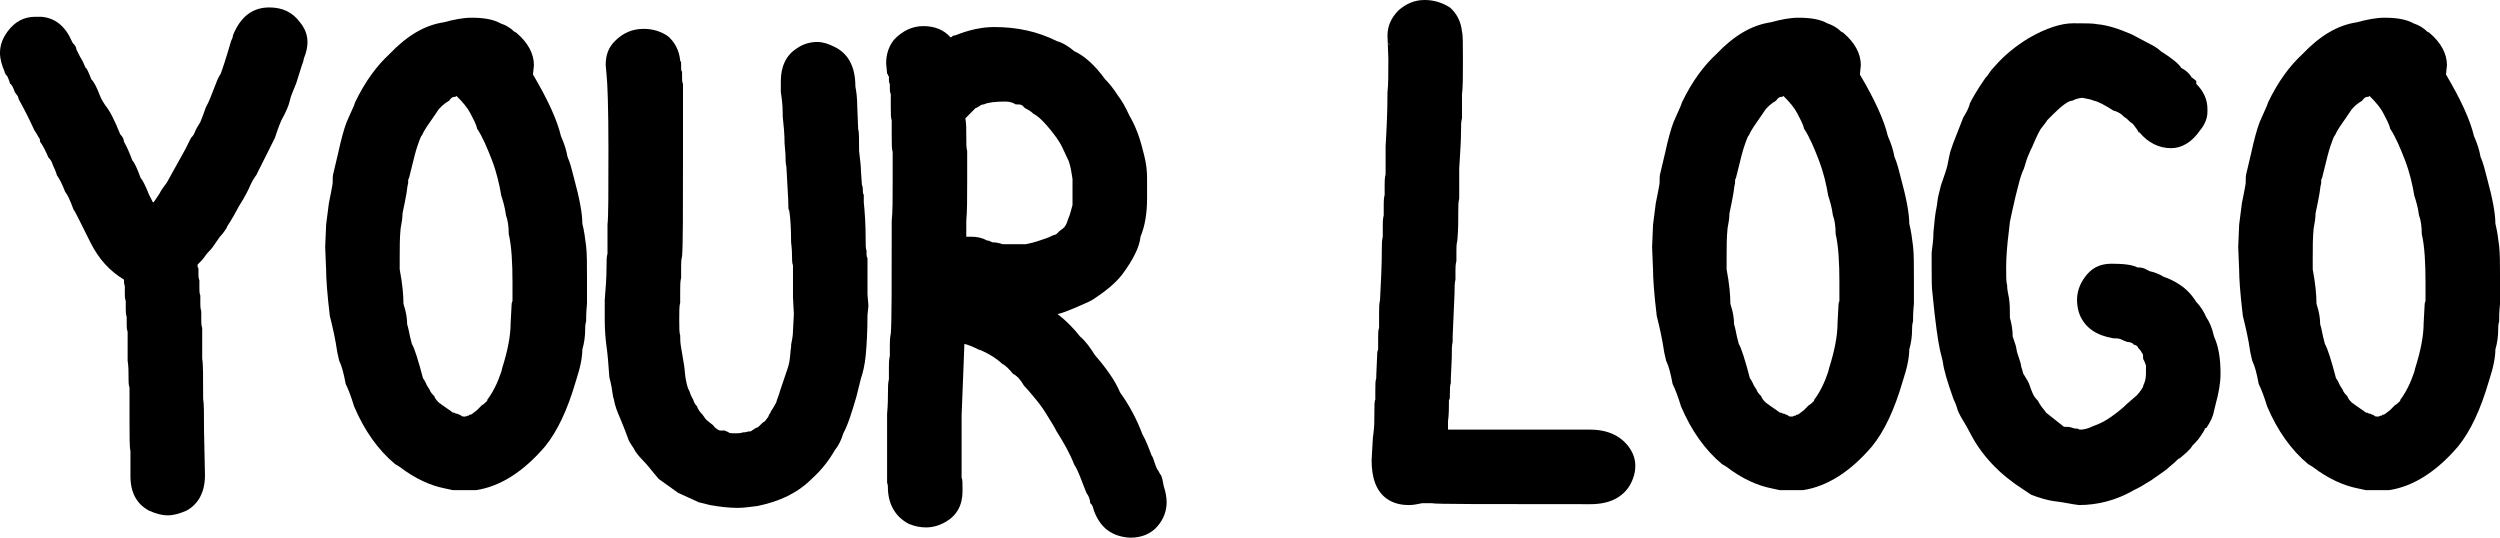
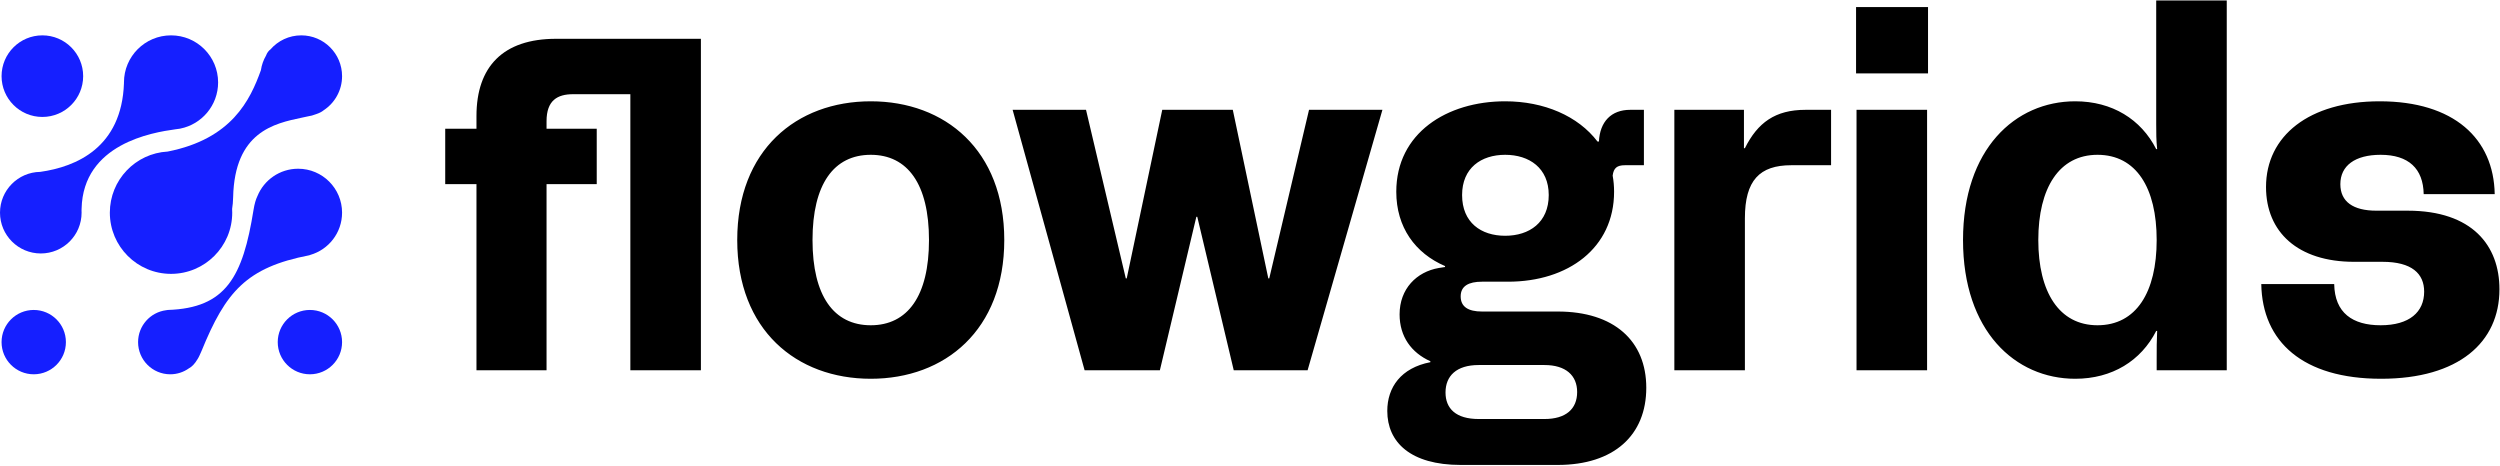
- <svg xmlns="http://www.w3.org/2000/svg" zoomAndPan="magnify" preserveAspectRatio="xMidYMid meet" version="1.0" viewBox="321.86 391.22 166.32 35.77">
-   <defs>
-     <g />
-   </defs>
-   <g fill="currentColor" fill-opacity="1">
-     <g transform="translate(321.2378, 434.6169)">
-       <g>
-         <path d="M 11.777 -9.113 C 12.215 -9.113 12.586 -9.238 13.02 -9.422 C 13.824 -9.855 14.258 -10.664 14.258 -11.777 L 14.195 -14.816 C 14.195 -15.871 14.195 -16.551 14.137 -16.863 C 14.137 -18.352 14.137 -19.219 14.074 -19.527 C 14.074 -20.707 14.074 -21.387 14.074 -21.574 C 14.012 -21.762 14.012 -21.945 14.012 -22.133 C 14.012 -22.316 14.012 -22.504 14.012 -22.691 C 13.949 -22.875 13.949 -23.062 13.949 -23.25 C 13.949 -23.434 13.949 -23.559 13.949 -23.742 C 13.887 -23.867 13.887 -24.055 13.887 -24.238 C 13.887 -24.426 13.887 -24.551 13.887 -24.734 C 13.824 -24.922 13.824 -25.047 13.824 -25.172 C 13.824 -25.293 13.824 -25.418 13.824 -25.543 C 13.762 -25.605 13.762 -25.727 13.762 -25.789 C 13.949 -25.977 14.137 -26.16 14.258 -26.348 C 14.383 -26.535 14.508 -26.656 14.629 -26.781 C 14.754 -26.906 14.941 -27.215 15.25 -27.648 C 15.438 -27.836 15.562 -28.023 15.684 -28.207 C 15.746 -28.395 15.871 -28.52 15.934 -28.641 C 16.117 -28.953 16.305 -29.262 16.492 -29.633 C 16.926 -30.316 17.172 -30.812 17.297 -31.121 L 17.422 -31.371 C 17.605 -31.68 17.73 -31.805 17.73 -31.867 L 18.352 -33.105 C 18.535 -33.477 18.723 -33.848 18.91 -34.223 C 19.031 -34.594 19.156 -34.965 19.344 -35.398 C 19.652 -35.957 19.84 -36.391 19.902 -36.699 C 19.961 -37.012 20.148 -37.383 20.336 -37.879 L 20.707 -39.059 C 20.77 -39.242 20.832 -39.367 20.832 -39.492 C 21.016 -39.926 21.078 -40.297 21.078 -40.605 C 21.078 -41.102 20.891 -41.535 20.582 -41.91 C 20.086 -42.59 19.406 -42.902 18.535 -42.902 C 17.422 -42.902 16.613 -42.281 16.117 -41.039 C 16.117 -40.918 16.059 -40.793 15.996 -40.668 C 15.621 -39.367 15.375 -38.684 15.312 -38.5 C 15.188 -38.312 15.066 -38.066 15.004 -37.879 C 14.691 -37.074 14.508 -36.578 14.32 -36.266 C 14.195 -35.895 14.074 -35.586 13.949 -35.273 C 13.762 -34.965 13.641 -34.777 13.578 -34.594 C 13.516 -34.406 13.391 -34.285 13.328 -34.223 C 13.266 -34.098 13.145 -33.848 12.957 -33.477 L 11.719 -31.246 C 11.531 -30.996 11.344 -30.75 11.223 -30.5 L 10.848 -29.945 L 10.789 -29.945 L 10.539 -30.441 C 10.293 -31.059 10.105 -31.43 9.98 -31.555 C 9.734 -32.238 9.547 -32.609 9.422 -32.734 C 9.238 -33.23 9.051 -33.664 8.867 -33.973 C 8.867 -34.098 8.805 -34.285 8.617 -34.469 C 8.246 -35.398 7.934 -36.02 7.625 -36.391 C 7.5 -36.578 7.379 -36.762 7.254 -37.074 C 7.066 -37.57 6.883 -37.941 6.695 -38.125 C 6.508 -38.621 6.387 -38.871 6.324 -38.871 C 6.199 -39.18 6.074 -39.43 5.953 -39.613 L 5.703 -40.109 C 5.703 -40.234 5.641 -40.359 5.457 -40.543 L 5.395 -40.668 C 4.961 -41.66 4.277 -42.219 3.348 -42.281 L 2.977 -42.281 C 2.23 -42.281 1.613 -41.969 1.117 -41.289 C 0.805 -40.855 0.621 -40.422 0.621 -39.863 C 0.621 -39.492 0.742 -39.059 0.93 -38.621 C 0.93 -38.562 0.992 -38.438 1.117 -38.312 C 1.18 -38.188 1.238 -38.004 1.301 -37.816 C 1.363 -37.816 1.488 -37.633 1.613 -37.258 C 1.676 -37.195 1.734 -37.074 1.797 -37.012 C 1.859 -36.887 1.859 -36.762 1.922 -36.699 C 2.293 -36.02 2.605 -35.398 2.914 -34.719 C 3.102 -34.469 3.16 -34.285 3.223 -34.223 C 3.285 -34.16 3.285 -34.035 3.285 -33.973 C 3.473 -33.727 3.656 -33.352 3.844 -32.918 C 3.906 -32.855 4.031 -32.734 4.09 -32.547 C 4.152 -32.363 4.215 -32.238 4.277 -32.113 C 4.34 -31.926 4.402 -31.805 4.402 -31.742 C 4.586 -31.492 4.773 -31.121 4.961 -30.625 C 5.082 -30.5 5.27 -30.129 5.516 -29.449 C 5.578 -29.387 5.703 -29.137 5.891 -28.766 L 6.633 -27.277 C 7.191 -26.16 7.934 -25.355 8.867 -24.797 C 8.867 -24.676 8.867 -24.551 8.926 -24.363 C 8.926 -24.18 8.926 -24.055 8.926 -23.867 C 8.926 -23.684 8.926 -23.559 8.988 -23.371 C 8.988 -23.188 8.988 -23.062 8.988 -22.875 C 8.988 -22.691 8.988 -22.504 9.051 -22.316 C 9.051 -22.133 9.051 -22.008 9.051 -21.82 C 9.051 -21.637 9.051 -21.512 9.113 -21.328 C 9.113 -21.141 9.113 -20.457 9.113 -19.406 C 9.176 -19.031 9.176 -18.598 9.176 -18.102 C 9.176 -17.98 9.176 -17.793 9.238 -17.605 C 9.238 -17.422 9.238 -16.738 9.238 -15.562 C 9.238 -14.383 9.238 -13.641 9.301 -13.391 C 9.301 -13.145 9.301 -12.586 9.301 -11.719 C 9.301 -10.602 9.734 -9.855 10.539 -9.422 C 10.973 -9.238 11.344 -9.113 11.777 -9.113 Z M 11.777 -9.113 " />
-       </g>
-     </g>
-   </g>
-   <g fill="currentColor" fill-opacity="1">
-     <g transform="translate(342.873, 434.6169)">
-       <g>
-         <path d="M 9.98 -15.684 L 9.855 -15.684 C 9.797 -15.684 9.734 -15.684 9.672 -15.746 C 9.609 -15.809 9.484 -15.809 9.422 -15.871 C 9.359 -15.871 9.301 -15.871 9.238 -15.934 C 9.176 -15.934 9.113 -15.934 9.051 -15.996 C 8.988 -16.059 8.68 -16.242 8.184 -16.613 C 8.059 -16.738 7.934 -16.863 7.875 -17.047 C 7.75 -17.172 7.625 -17.297 7.562 -17.484 C 7.5 -17.605 7.379 -17.73 7.316 -17.918 C 7.254 -18.039 7.191 -18.164 7.129 -18.227 C 6.82 -19.406 6.57 -20.211 6.387 -20.52 L 6.262 -21.016 C 6.199 -21.328 6.137 -21.637 6.074 -21.82 C 6.074 -22.195 6.012 -22.629 5.828 -23.188 C 5.828 -23.742 5.766 -24.488 5.578 -25.48 L 5.578 -26.285 C 5.578 -26.969 5.578 -27.586 5.641 -28.207 C 5.703 -28.52 5.766 -28.891 5.766 -29.199 C 5.891 -29.758 5.953 -30.129 6.012 -30.441 C 6.074 -30.75 6.074 -30.996 6.137 -31.184 C 6.137 -31.371 6.137 -31.492 6.199 -31.555 L 6.57 -33.043 C 6.695 -33.539 6.82 -33.848 6.883 -34.035 C 6.945 -34.223 7.004 -34.344 7.066 -34.406 C 7.191 -34.719 7.5 -35.152 7.934 -35.77 L 8.059 -35.957 C 8.246 -36.266 8.555 -36.516 8.867 -36.699 C 8.988 -36.887 9.113 -36.949 9.176 -36.949 C 9.238 -36.949 9.301 -36.949 9.359 -37.012 C 9.797 -36.578 10.105 -36.207 10.293 -35.832 C 10.477 -35.461 10.664 -35.152 10.727 -34.84 C 11.098 -34.285 11.406 -33.539 11.719 -32.734 C 12.027 -31.926 12.215 -31.121 12.336 -30.379 C 12.461 -30.004 12.586 -29.57 12.648 -29.074 C 12.77 -28.766 12.832 -28.332 12.832 -27.836 C 13.02 -27.031 13.082 -25.914 13.082 -24.613 C 13.082 -23.93 13.082 -23.496 13.082 -23.371 C 13.02 -23.25 13.02 -23.125 13.02 -23.062 L 12.957 -21.883 C 12.957 -21.078 12.77 -20.086 12.398 -18.91 L 12.336 -18.66 C 12.09 -17.918 11.777 -17.297 11.406 -16.801 C 11.406 -16.738 11.406 -16.738 11.344 -16.676 C 11.281 -16.613 11.16 -16.492 11.035 -16.43 C 10.91 -16.305 10.789 -16.18 10.727 -16.117 C 10.477 -15.934 10.352 -15.809 10.293 -15.809 C 10.23 -15.809 10.23 -15.809 10.23 -15.809 C 10.168 -15.746 10.168 -15.746 10.168 -15.746 C 10.105 -15.746 10.043 -15.746 9.98 -15.684 Z M 10.664 -10.789 C 12.273 -11.035 13.824 -12.027 15.25 -13.699 C 16.059 -14.691 16.738 -16.117 17.297 -18.039 C 17.605 -18.969 17.73 -19.652 17.73 -20.148 C 17.855 -20.582 17.918 -21.016 17.918 -21.512 C 17.918 -21.637 17.918 -21.82 17.98 -22.008 C 17.98 -22.195 17.98 -22.629 18.039 -23.188 C 18.039 -23.742 18.039 -24.301 18.039 -24.859 C 18.039 -25.789 18.039 -26.535 17.98 -27.031 C 17.918 -27.527 17.855 -28.023 17.73 -28.52 C 17.73 -29.199 17.543 -30.191 17.172 -31.555 C 17.047 -32.051 16.926 -32.547 16.738 -32.98 C 16.676 -33.352 16.551 -33.789 16.305 -34.344 C 16.059 -35.398 15.438 -36.762 14.445 -38.438 L 14.508 -39.059 C 14.508 -39.801 14.137 -40.543 13.328 -41.227 L 13.203 -41.289 C 12.957 -41.535 12.648 -41.723 12.273 -41.848 C 11.84 -42.094 11.223 -42.219 10.352 -42.219 C 9.797 -42.219 9.176 -42.094 8.492 -41.91 C 7.254 -41.723 6.074 -41.039 4.898 -39.801 C 4.09 -39.059 3.285 -38.004 2.605 -36.578 L 2.543 -36.391 C 2.418 -36.082 2.23 -35.711 2.047 -35.273 C 1.859 -34.777 1.676 -34.098 1.488 -33.23 L 1.18 -31.926 C 1.117 -31.742 1.117 -31.492 1.117 -31.184 C 1.055 -30.875 0.992 -30.441 0.867 -29.883 L 0.684 -28.457 L 0.621 -26.969 L 0.684 -25.418 C 0.684 -24.922 0.742 -23.93 0.93 -22.379 C 1.117 -21.637 1.301 -20.832 1.426 -19.961 L 1.551 -19.406 C 1.734 -19.031 1.859 -18.535 1.984 -17.855 C 2.168 -17.484 2.355 -16.988 2.543 -16.367 C 3.223 -14.754 4.152 -13.453 5.27 -12.523 L 5.578 -12.336 C 6.633 -11.531 7.625 -11.098 8.555 -10.91 L 9.113 -10.789 Z M 10.664 -10.789 " />
-       </g>
-     </g>
-   </g>
-   <g fill="currentColor" fill-opacity="1">
-     <g transform="translate(361.4706, 434.6169)">
-       <g>
-         <path d="M 9.484 -9.609 C 9.855 -9.609 10.293 -9.672 10.789 -9.734 C 12.273 -10.043 13.453 -10.602 14.383 -11.531 C 15.004 -12.09 15.5 -12.707 15.934 -13.453 C 16.18 -13.762 16.367 -14.137 16.492 -14.57 C 16.801 -15.125 17.047 -15.934 17.359 -16.988 L 17.668 -18.227 C 17.793 -18.598 17.918 -19.094 17.98 -19.715 C 18.039 -20.336 18.102 -21.266 18.102 -22.441 L 18.164 -23.062 L 18.102 -23.805 C 18.102 -25.293 18.102 -26.102 18.102 -26.223 C 18.039 -26.348 18.039 -26.41 18.039 -26.473 C 18.039 -26.535 18.039 -26.598 18.039 -26.719 C 17.98 -26.844 17.98 -27.094 17.98 -27.465 C 17.98 -28.52 17.918 -29.324 17.855 -29.945 C 17.855 -30.191 17.855 -30.379 17.855 -30.441 C 17.793 -30.5 17.793 -30.625 17.793 -30.75 C 17.793 -30.812 17.793 -30.934 17.73 -31.121 L 17.668 -31.988 C 17.668 -32.363 17.605 -32.797 17.543 -33.352 C 17.543 -34.16 17.543 -34.656 17.484 -34.777 L 17.422 -36.266 C 17.422 -36.887 17.359 -37.32 17.297 -37.633 C 17.297 -38.996 16.801 -39.863 15.871 -40.297 C 15.5 -40.484 15.125 -40.605 14.754 -40.605 C 14.32 -40.605 13.824 -40.484 13.391 -40.172 C 12.707 -39.738 12.336 -38.996 12.336 -38.004 L 12.336 -37.258 C 12.398 -36.887 12.461 -36.391 12.461 -35.832 L 12.461 -35.648 C 12.523 -35.09 12.586 -34.469 12.586 -33.848 L 12.648 -33.105 C 12.648 -32.797 12.648 -32.547 12.707 -32.301 C 12.77 -30.996 12.832 -30.254 12.832 -29.945 C 12.832 -29.633 12.832 -29.449 12.895 -29.387 C 12.957 -29.012 13.02 -28.332 13.02 -27.277 C 13.082 -26.781 13.082 -26.473 13.082 -26.285 C 13.082 -26.102 13.082 -25.914 13.145 -25.727 C 13.145 -25.543 13.145 -24.797 13.145 -23.621 L 13.203 -22.504 L 13.145 -21.387 C 13.145 -21.078 13.082 -20.77 13.02 -20.457 L 13.02 -20.336 C 12.957 -19.902 12.957 -19.59 12.895 -19.281 C 12.832 -18.969 12.707 -18.66 12.648 -18.473 C 12.586 -18.289 12.523 -18.102 12.461 -17.918 C 12.398 -17.73 12.336 -17.543 12.273 -17.359 C 12.215 -17.109 12.09 -16.863 12.027 -16.613 C 11.902 -16.367 11.777 -16.18 11.656 -15.996 C 11.656 -15.934 11.656 -15.934 11.594 -15.871 C 11.531 -15.809 11.531 -15.684 11.469 -15.621 C 11.406 -15.562 11.344 -15.438 11.281 -15.375 C 11.16 -15.312 11.098 -15.25 11.035 -15.188 C 10.973 -15.125 10.91 -15.066 10.848 -15.004 C 10.789 -14.941 10.664 -14.941 10.602 -14.879 C 10.539 -14.816 10.477 -14.816 10.414 -14.754 C 10.352 -14.691 10.293 -14.691 10.168 -14.691 C 9.98 -14.629 9.855 -14.629 9.797 -14.629 C 9.672 -14.57 9.484 -14.57 9.301 -14.57 C 9.051 -14.57 8.926 -14.57 8.867 -14.629 C 8.805 -14.691 8.68 -14.691 8.617 -14.754 C 8.492 -14.754 8.371 -14.754 8.309 -14.754 C 8.246 -14.754 8.121 -14.816 8.059 -14.879 C 7.934 -14.941 7.875 -15.066 7.812 -15.125 C 7.75 -15.188 7.625 -15.25 7.5 -15.375 C 7.379 -15.438 7.254 -15.621 7.129 -15.809 C 6.945 -15.996 6.82 -16.18 6.758 -16.367 C 6.633 -16.492 6.57 -16.613 6.508 -16.801 C 6.449 -16.926 6.324 -17.109 6.262 -17.359 C 6.137 -17.543 6.074 -17.855 6.012 -18.164 C 5.953 -18.473 5.953 -18.785 5.891 -19.156 C 5.828 -19.527 5.766 -19.902 5.703 -20.273 C 5.641 -20.582 5.641 -20.891 5.641 -21.078 C 5.578 -21.266 5.578 -21.574 5.578 -22.133 C 5.578 -22.691 5.578 -23.062 5.641 -23.25 C 5.641 -23.434 5.641 -23.742 5.641 -24.055 C 5.641 -24.363 5.641 -24.676 5.703 -24.922 C 5.703 -25.172 5.703 -25.418 5.703 -25.664 C 5.703 -25.852 5.703 -26.102 5.766 -26.348 C 5.828 -27.031 5.828 -29.449 5.828 -33.602 C 5.828 -36.266 5.828 -37.691 5.828 -37.816 C 5.766 -37.941 5.766 -38.066 5.766 -38.25 C 5.766 -38.438 5.766 -38.562 5.766 -38.621 C 5.703 -38.684 5.703 -38.809 5.703 -38.934 C 5.703 -39.059 5.703 -39.18 5.703 -39.242 L 5.641 -39.367 C 5.578 -40.047 5.27 -40.605 4.836 -40.98 C 4.402 -41.289 3.844 -41.477 3.223 -41.477 C 2.48 -41.477 1.859 -41.227 1.301 -40.668 C 0.867 -40.234 0.684 -39.738 0.684 -39.059 L 0.742 -38.438 C 0.805 -37.879 0.867 -36.266 0.867 -33.477 C 0.867 -30.625 0.867 -28.953 0.805 -28.457 C 0.805 -27.402 0.805 -26.719 0.805 -26.535 C 0.742 -26.285 0.742 -26.039 0.742 -25.727 C 0.742 -24.922 0.684 -24.18 0.621 -23.434 L 0.621 -22.133 C 0.621 -21.387 0.684 -20.77 0.742 -20.336 C 0.805 -19.902 0.867 -19.219 0.93 -18.289 C 1.055 -17.855 1.117 -17.422 1.18 -16.988 L 1.238 -16.801 C 1.301 -16.367 1.488 -15.934 1.676 -15.5 C 1.859 -15.066 2.047 -14.57 2.23 -14.074 C 2.293 -13.949 2.418 -13.762 2.543 -13.578 C 2.664 -13.328 2.852 -13.082 3.16 -12.77 C 3.473 -12.461 3.781 -12.027 4.215 -11.531 L 5.516 -10.602 L 6.883 -9.98 L 7.625 -9.797 C 8.309 -9.672 8.926 -9.609 9.484 -9.609 Z M 9.484 -9.609 " />
-       </g>
-     </g>
-   </g>
-   <g fill="currentColor" fill-opacity="1">
-     <g transform="translate(380.1923, 434.6169)">
-       <g>
-         <path d="M 9.918 -27.152 L 8.371 -27.152 C 8.184 -27.215 7.934 -27.277 7.688 -27.277 C 7.562 -27.34 7.438 -27.402 7.316 -27.402 C 7.004 -27.586 6.633 -27.648 6.324 -27.648 L 5.953 -27.648 L 5.953 -28.703 C 6.012 -29.324 6.012 -30.191 6.012 -31.309 C 6.012 -32.484 6.012 -33.168 6.012 -33.352 C 5.953 -33.539 5.953 -33.848 5.953 -34.344 C 5.953 -34.777 5.953 -35.215 5.891 -35.523 L 6.57 -36.207 C 6.633 -36.207 6.695 -36.266 6.82 -36.328 C 6.883 -36.391 7.004 -36.453 7.129 -36.453 C 7.379 -36.578 7.875 -36.641 8.555 -36.641 C 8.805 -36.641 9.051 -36.578 9.238 -36.453 C 9.422 -36.453 9.547 -36.453 9.672 -36.391 C 9.734 -36.328 9.797 -36.266 9.855 -36.207 C 10.105 -36.082 10.293 -35.957 10.414 -35.832 C 10.789 -35.648 11.281 -35.152 11.965 -34.223 C 12.09 -34.035 12.215 -33.848 12.336 -33.602 C 12.461 -33.352 12.586 -33.043 12.77 -32.672 C 12.895 -32.301 12.957 -31.926 13.02 -31.492 L 13.02 -30.75 C 13.02 -30.254 13.02 -29.945 13.02 -29.758 C 12.957 -29.57 12.895 -29.199 12.707 -28.766 C 12.648 -28.52 12.523 -28.332 12.461 -28.27 C 12.336 -28.145 12.215 -28.082 12.152 -28.023 C 12.09 -27.961 12.027 -27.898 11.965 -27.836 C 11.902 -27.773 11.777 -27.773 11.656 -27.711 C 11.531 -27.648 11.406 -27.586 11.223 -27.527 C 11.035 -27.465 10.848 -27.402 10.664 -27.34 C 10.477 -27.277 10.23 -27.215 9.918 -27.152 Z M 16.863 -7.625 C 17.605 -7.625 18.227 -7.875 18.66 -8.371 C 19.094 -8.867 19.281 -9.422 19.281 -9.98 C 19.281 -10.293 19.219 -10.664 19.094 -11.035 C 19.031 -11.406 18.969 -11.656 18.91 -11.777 C 18.848 -11.84 18.785 -11.965 18.723 -12.09 C 18.66 -12.152 18.598 -12.273 18.535 -12.461 C 18.414 -12.832 18.352 -13.02 18.289 -13.082 C 18.102 -13.578 17.918 -14.074 17.668 -14.508 C 17.297 -15.5 16.801 -16.43 16.18 -17.297 C 15.871 -18.039 15.312 -18.848 14.508 -19.777 C 14.195 -20.273 13.887 -20.707 13.516 -21.016 C 13.082 -21.574 12.586 -22.07 12.027 -22.504 L 12.273 -22.566 C 12.832 -22.754 13.391 -23 14.074 -23.309 L 14.32 -23.434 C 15.188 -23.992 15.871 -24.551 16.305 -25.109 C 17.047 -26.102 17.484 -26.969 17.543 -27.648 C 17.855 -28.395 17.98 -29.262 17.98 -30.191 L 17.98 -31.555 C 17.98 -32.051 17.918 -32.547 17.793 -33.043 C 17.668 -33.539 17.543 -34.035 17.359 -34.531 C 17.172 -35.027 16.988 -35.398 16.801 -35.711 C 16.551 -36.266 16.305 -36.699 16.059 -37.012 C 15.746 -37.508 15.438 -37.879 15.188 -38.125 C 14.508 -39.059 13.824 -39.676 13.145 -39.988 C 12.77 -40.297 12.398 -40.543 11.965 -40.668 C 10.727 -41.289 9.359 -41.598 7.812 -41.598 C 7.004 -41.598 6.137 -41.414 5.207 -41.039 C 5.145 -41.039 5.082 -41.039 5.023 -40.98 C 4.961 -40.918 4.961 -40.918 4.898 -40.918 C 4.465 -41.414 3.844 -41.66 3.102 -41.66 C 2.355 -41.66 1.734 -41.352 1.18 -40.793 C 0.805 -40.359 0.621 -39.801 0.621 -39.18 L 0.684 -38.5 L 0.742 -38.438 C 0.742 -38.375 0.742 -38.375 0.805 -38.312 C 0.805 -38.25 0.805 -38.188 0.805 -38.125 C 0.805 -38.004 0.805 -37.879 0.867 -37.816 C 0.867 -37.754 0.867 -37.633 0.867 -37.508 C 0.867 -37.383 0.867 -37.258 0.93 -37.137 C 0.93 -37.012 0.93 -36.699 0.93 -36.266 C 0.93 -35.832 0.93 -35.523 0.992 -35.398 C 0.992 -35.215 0.992 -34.902 0.992 -34.344 C 0.992 -33.789 0.992 -33.477 1.055 -33.293 C 1.055 -33.105 1.055 -32.422 1.055 -31.309 C 1.055 -30.191 1.055 -29.324 0.992 -28.703 C 0.992 -24.426 0.992 -21.883 0.93 -21.203 C 0.867 -20.891 0.867 -20.645 0.867 -20.457 C 0.867 -20.211 0.867 -19.961 0.867 -19.715 C 0.805 -19.465 0.805 -19.219 0.805 -18.969 C 0.805 -18.66 0.805 -18.414 0.805 -18.164 C 0.742 -17.918 0.742 -17.605 0.742 -17.297 C 0.742 -16.988 0.742 -16.492 0.684 -15.871 L 0.684 -11.281 C 0.742 -11.16 0.742 -10.973 0.742 -10.789 C 0.805 -9.734 1.301 -8.988 2.109 -8.555 C 2.543 -8.371 2.914 -8.309 3.285 -8.309 C 3.719 -8.309 4.152 -8.43 4.586 -8.68 C 5.332 -9.113 5.703 -9.797 5.703 -10.727 C 5.703 -11.281 5.703 -11.531 5.641 -11.594 L 5.641 -15.746 L 5.828 -20.52 C 6.074 -20.457 6.387 -20.336 6.758 -20.148 L 6.945 -20.086 C 7.5 -19.84 7.996 -19.527 8.309 -19.219 C 8.555 -19.094 8.805 -18.848 9.051 -18.535 C 9.301 -18.414 9.547 -18.164 9.797 -17.73 C 10.043 -17.484 10.293 -17.172 10.602 -16.801 C 10.91 -16.43 11.16 -16.059 11.344 -15.746 C 11.531 -15.438 11.777 -15.066 11.965 -14.691 C 12.398 -14.012 12.832 -13.266 13.145 -12.461 C 13.328 -12.215 13.516 -11.719 13.824 -10.91 L 13.949 -10.602 C 14.137 -10.352 14.195 -10.105 14.195 -9.918 C 14.32 -9.855 14.383 -9.672 14.445 -9.422 C 14.879 -8.246 15.684 -7.688 16.863 -7.625 Z M 16.863 -7.625 " />
-       </g>
-     </g>
-   </g>
-   <g fill="currentColor" fill-opacity="1">
-     <g transform="translate(400.0917, 434.6169)">
-       <g />
-     </g>
-   </g>
-   <g fill="currentColor" fill-opacity="1">
-     <g transform="translate(412.4902, 434.6169)">
-       <g>
-         <path d="M 1.797 -40.359 L 1.734 -40.543 C 1.797 -40.484 1.797 -40.422 1.797 -40.359 Z M 3.102 -9.797 C 3.41 -9.797 3.656 -9.855 3.969 -9.918 C 4.277 -9.918 4.527 -9.918 4.648 -9.918 C 4.773 -9.855 8.309 -9.855 15.188 -9.855 C 16.43 -9.855 17.297 -10.293 17.793 -11.098 C 18.039 -11.531 18.164 -11.965 18.164 -12.398 C 18.164 -12.832 18.039 -13.203 17.793 -13.578 C 17.234 -14.383 16.367 -14.816 15.125 -14.816 L 5.703 -14.816 L 5.703 -15.375 C 5.766 -15.809 5.766 -16.305 5.766 -16.801 C 5.828 -16.801 5.828 -16.926 5.828 -17.234 C 5.828 -17.543 5.828 -17.73 5.891 -17.918 C 5.891 -18.039 5.891 -18.164 5.891 -18.227 L 5.953 -19.59 C 5.953 -20.086 5.953 -20.457 6.012 -20.645 C 6.012 -20.832 6.012 -20.953 6.012 -21.016 L 6.137 -23.867 C 6.137 -24.238 6.137 -24.551 6.199 -24.797 C 6.199 -24.984 6.199 -25.23 6.199 -25.418 C 6.199 -25.605 6.199 -25.789 6.262 -26.039 C 6.262 -26.285 6.262 -26.535 6.262 -26.719 C 6.262 -26.906 6.262 -27.152 6.324 -27.402 C 6.387 -28.082 6.387 -28.766 6.387 -29.449 C 6.387 -29.695 6.387 -29.945 6.449 -30.191 C 6.449 -30.441 6.449 -31.121 6.449 -32.176 C 6.508 -33.168 6.57 -34.035 6.57 -34.719 C 6.57 -35.027 6.57 -35.336 6.633 -35.523 C 6.633 -35.711 6.633 -36.266 6.633 -37.137 C 6.695 -37.57 6.695 -38.312 6.695 -39.305 C 6.695 -40.484 6.695 -41.102 6.633 -41.289 C 6.57 -41.969 6.262 -42.527 5.828 -42.902 C 5.332 -43.211 4.773 -43.398 4.152 -43.398 C 3.473 -43.398 2.914 -43.148 2.418 -42.715 C 1.922 -42.219 1.676 -41.66 1.676 -41.039 L 1.734 -39.492 C 1.734 -38.5 1.734 -37.754 1.676 -37.258 C 1.676 -35.895 1.613 -34.719 1.551 -33.664 C 1.551 -32.609 1.551 -31.988 1.551 -31.805 C 1.488 -31.555 1.488 -31.309 1.488 -31.121 C 1.488 -30.934 1.488 -30.688 1.488 -30.441 C 1.426 -30.191 1.426 -29.945 1.426 -29.758 C 1.426 -29.57 1.426 -29.324 1.426 -29.074 C 1.363 -28.828 1.363 -28.578 1.363 -28.395 C 1.363 -28.145 1.363 -27.898 1.363 -27.648 C 1.301 -27.402 1.301 -27.152 1.301 -26.906 C 1.301 -25.727 1.238 -24.551 1.18 -23.434 C 1.117 -23.188 1.117 -22.875 1.117 -22.441 C 1.117 -22.008 1.117 -21.699 1.117 -21.574 C 1.055 -21.449 1.055 -21.203 1.055 -20.891 C 1.055 -20.52 1.055 -20.273 1.055 -20.148 C 0.992 -20.023 0.992 -19.902 0.992 -19.84 L 0.93 -18.414 C 0.93 -18.352 0.93 -18.289 0.93 -18.227 C 0.867 -18.102 0.867 -17.793 0.867 -17.359 C 0.867 -17.047 0.867 -16.863 0.867 -16.801 C 0.805 -16.738 0.805 -16.43 0.805 -15.934 C 0.805 -15.438 0.805 -15.004 0.742 -14.57 C 0.684 -14.258 0.684 -13.699 0.621 -12.77 C 0.621 -11.594 0.93 -10.727 1.613 -10.23 C 2.047 -9.918 2.543 -9.797 3.102 -9.797 Z M 3.102 -9.797 " />
-       </g>
-     </g>
-   </g>
-   <g fill="currentColor" fill-opacity="1">
-     <g transform="translate(431.1498, 434.6169)">
-       <g>
-         <path d="M 9.98 -15.684 L 9.855 -15.684 C 9.797 -15.684 9.734 -15.684 9.672 -15.746 C 9.609 -15.809 9.484 -15.809 9.422 -15.871 C 9.359 -15.871 9.301 -15.871 9.238 -15.934 C 9.176 -15.934 9.113 -15.934 9.051 -15.996 C 8.988 -16.059 8.68 -16.242 8.184 -16.613 C 8.059 -16.738 7.934 -16.863 7.875 -17.047 C 7.75 -17.172 7.625 -17.297 7.562 -17.484 C 7.5 -17.605 7.379 -17.73 7.316 -17.918 C 7.254 -18.039 7.191 -18.164 7.129 -18.227 C 6.82 -19.406 6.57 -20.211 6.387 -20.52 L 6.262 -21.016 C 6.199 -21.328 6.137 -21.637 6.074 -21.82 C 6.074 -22.195 6.012 -22.629 5.828 -23.188 C 5.828 -23.742 5.766 -24.488 5.578 -25.48 L 5.578 -26.285 C 5.578 -26.969 5.578 -27.586 5.641 -28.207 C 5.703 -28.52 5.766 -28.891 5.766 -29.199 C 5.891 -29.758 5.953 -30.129 6.012 -30.441 C 6.074 -30.75 6.074 -30.996 6.137 -31.184 C 6.137 -31.371 6.137 -31.492 6.199 -31.555 L 6.57 -33.043 C 6.695 -33.539 6.82 -33.848 6.883 -34.035 C 6.945 -34.223 7.004 -34.344 7.066 -34.406 C 7.191 -34.719 7.5 -35.152 7.934 -35.77 L 8.059 -35.957 C 8.246 -36.266 8.555 -36.516 8.867 -36.699 C 8.988 -36.887 9.113 -36.949 9.176 -36.949 C 9.238 -36.949 9.301 -36.949 9.359 -37.012 C 9.797 -36.578 10.105 -36.207 10.293 -35.832 C 10.477 -35.461 10.664 -35.152 10.727 -34.84 C 11.098 -34.285 11.406 -33.539 11.719 -32.734 C 12.027 -31.926 12.215 -31.121 12.336 -30.379 C 12.461 -30.004 12.586 -29.57 12.648 -29.074 C 12.77 -28.766 12.832 -28.332 12.832 -27.836 C 13.02 -27.031 13.082 -25.914 13.082 -24.613 C 13.082 -23.93 13.082 -23.496 13.082 -23.371 C 13.02 -23.25 13.02 -23.125 13.02 -23.062 L 12.957 -21.883 C 12.957 -21.078 12.77 -20.086 12.398 -18.91 L 12.336 -18.66 C 12.09 -17.918 11.777 -17.297 11.406 -16.801 C 11.406 -16.738 11.406 -16.738 11.344 -16.676 C 11.281 -16.613 11.16 -16.492 11.035 -16.43 C 10.91 -16.305 10.789 -16.18 10.727 -16.117 C 10.477 -15.934 10.352 -15.809 10.293 -15.809 C 10.23 -15.809 10.23 -15.809 10.23 -15.809 C 10.168 -15.746 10.168 -15.746 10.168 -15.746 C 10.105 -15.746 10.043 -15.746 9.98 -15.684 Z M 10.664 -10.789 C 12.273 -11.035 13.824 -12.027 15.25 -13.699 C 16.059 -14.691 16.738 -16.117 17.297 -18.039 C 17.605 -18.969 17.73 -19.652 17.73 -20.148 C 17.855 -20.582 17.918 -21.016 17.918 -21.512 C 17.918 -21.637 17.918 -21.82 17.98 -22.008 C 17.98 -22.195 17.98 -22.629 18.039 -23.188 C 18.039 -23.742 18.039 -24.301 18.039 -24.859 C 18.039 -25.789 18.039 -26.535 17.98 -27.031 C 17.918 -27.527 17.855 -28.023 17.73 -28.52 C 17.73 -29.199 17.543 -30.191 17.172 -31.555 C 17.047 -32.051 16.926 -32.547 16.738 -32.98 C 16.676 -33.352 16.551 -33.789 16.305 -34.344 C 16.059 -35.398 15.438 -36.762 14.445 -38.438 L 14.508 -39.059 C 14.508 -39.801 14.137 -40.543 13.328 -41.227 L 13.203 -41.289 C 12.957 -41.535 12.648 -41.723 12.273 -41.848 C 11.84 -42.094 11.223 -42.219 10.352 -42.219 C 9.797 -42.219 9.176 -42.094 8.492 -41.91 C 7.254 -41.723 6.074 -41.039 4.898 -39.801 C 4.09 -39.059 3.285 -38.004 2.605 -36.578 L 2.543 -36.391 C 2.418 -36.082 2.23 -35.711 2.047 -35.273 C 1.859 -34.777 1.676 -34.098 1.488 -33.23 L 1.18 -31.926 C 1.117 -31.742 1.117 -31.492 1.117 -31.184 C 1.055 -30.875 0.992 -30.441 0.867 -29.883 L 0.684 -28.457 L 0.621 -26.969 L 0.684 -25.418 C 0.684 -24.922 0.742 -23.93 0.93 -22.379 C 1.117 -21.637 1.301 -20.832 1.426 -19.961 L 1.551 -19.406 C 1.734 -19.031 1.859 -18.535 1.984 -17.855 C 2.168 -17.484 2.355 -16.988 2.543 -16.367 C 3.223 -14.754 4.152 -13.453 5.27 -12.523 L 5.578 -12.336 C 6.633 -11.531 7.625 -11.098 8.555 -10.91 L 9.113 -10.789 Z M 10.664 -10.789 " />
-       </g>
-     </g>
-   </g>
-   <g fill="currentColor" fill-opacity="1">
-     <g transform="translate(449.7474, 434.6169)">
-       <g>
-         <path d="M 10.414 -9.797 C 11.656 -9.797 12.895 -10.105 14.074 -10.789 C 14.32 -10.91 14.57 -11.035 14.754 -11.16 C 14.941 -11.281 15.188 -11.406 15.438 -11.594 C 15.684 -11.777 15.996 -11.965 16.305 -12.215 C 16.492 -12.398 16.676 -12.523 16.863 -12.707 C 16.988 -12.832 17.047 -12.895 17.109 -12.895 C 17.484 -13.203 17.793 -13.453 17.98 -13.762 L 18.164 -13.949 C 18.414 -14.195 18.598 -14.508 18.785 -14.816 L 18.785 -14.879 L 18.91 -14.941 C 19.156 -15.312 19.344 -15.684 19.406 -16.059 L 19.527 -16.551 C 19.715 -17.234 19.84 -17.918 19.84 -18.535 C 19.84 -19.527 19.715 -20.336 19.406 -21.016 C 19.281 -21.574 19.094 -22.008 18.91 -22.258 C 18.723 -22.691 18.473 -23.062 18.227 -23.309 C 17.918 -23.805 17.543 -24.18 17.172 -24.426 C 16.801 -24.676 16.43 -24.859 16.059 -24.984 C 15.746 -25.172 15.438 -25.293 15.125 -25.355 C 15.004 -25.418 14.879 -25.48 14.754 -25.543 C 14.57 -25.605 14.445 -25.605 14.32 -25.605 C 13.949 -25.789 13.391 -25.852 12.586 -25.852 C 11.777 -25.852 11.223 -25.543 10.789 -24.922 C 10.477 -24.488 10.293 -23.992 10.293 -23.434 C 10.293 -23.125 10.352 -22.754 10.477 -22.441 C 10.848 -21.574 11.594 -21.078 12.707 -20.891 C 12.895 -20.891 13.02 -20.891 13.203 -20.832 C 13.328 -20.77 13.453 -20.707 13.641 -20.645 C 13.824 -20.645 14.012 -20.582 14.074 -20.457 C 14.195 -20.457 14.258 -20.395 14.32 -20.336 C 14.383 -20.211 14.445 -20.148 14.508 -20.086 C 14.57 -20.023 14.57 -19.961 14.629 -19.902 C 14.691 -19.84 14.691 -19.715 14.691 -19.527 C 14.754 -19.406 14.816 -19.281 14.879 -19.094 C 14.879 -18.91 14.879 -18.723 14.879 -18.535 C 14.879 -18.227 14.816 -17.98 14.691 -17.73 L 14.691 -17.668 C 14.508 -17.359 14.32 -17.109 14.074 -16.926 L 13.641 -16.551 C 13.328 -16.242 13.02 -15.996 12.586 -15.684 C 12.152 -15.375 11.777 -15.188 11.406 -15.066 C 11.035 -14.879 10.727 -14.816 10.539 -14.816 C 10.477 -14.816 10.414 -14.816 10.352 -14.879 C 10.23 -14.879 10.105 -14.879 9.98 -14.941 C 9.797 -15.004 9.609 -15.004 9.422 -15.004 L 8.246 -15.934 C 7.996 -16.242 7.812 -16.492 7.688 -16.738 C 7.5 -16.926 7.379 -17.109 7.316 -17.297 C 7.254 -17.422 7.191 -17.605 7.129 -17.793 C 7.066 -17.98 6.945 -18.164 6.758 -18.473 C 6.695 -18.535 6.695 -18.66 6.633 -18.848 C 6.57 -18.969 6.57 -19.156 6.508 -19.344 C 6.449 -19.527 6.387 -19.715 6.324 -19.902 C 6.262 -20.086 6.262 -20.273 6.199 -20.457 C 6.137 -20.645 6.074 -20.832 6.012 -21.016 C 6.012 -21.387 5.953 -21.82 5.828 -22.258 C 5.828 -22.754 5.828 -23.188 5.766 -23.559 C 5.703 -23.867 5.641 -24.18 5.641 -24.426 C 5.578 -24.613 5.578 -25.047 5.578 -25.605 C 5.578 -26.285 5.641 -27.094 5.766 -28.082 L 5.828 -28.641 C 5.891 -28.953 6.012 -29.508 6.199 -30.316 L 6.387 -31.059 C 6.508 -31.555 6.633 -31.926 6.758 -32.176 C 6.883 -32.609 7.004 -32.98 7.129 -33.23 C 7.191 -33.414 7.316 -33.602 7.379 -33.789 C 7.625 -34.344 7.812 -34.777 7.996 -34.965 C 8.121 -35.152 8.246 -35.273 8.309 -35.398 C 8.371 -35.461 8.555 -35.648 8.742 -35.832 C 9.301 -36.391 9.734 -36.699 9.98 -36.699 C 10.23 -36.824 10.477 -36.887 10.664 -36.887 C 11.035 -36.824 11.281 -36.762 11.406 -36.699 C 11.719 -36.641 12.152 -36.391 12.648 -36.082 C 12.707 -36.02 12.832 -36.02 12.957 -35.957 C 13.082 -35.895 13.203 -35.832 13.266 -35.77 C 13.328 -35.711 13.453 -35.586 13.578 -35.523 C 13.699 -35.398 13.824 -35.273 14.012 -35.152 C 14.258 -34.84 14.383 -34.656 14.383 -34.594 L 14.445 -34.594 C 15.004 -33.91 15.746 -33.539 16.551 -33.539 C 17.234 -33.539 17.918 -33.91 18.473 -34.719 C 18.785 -35.09 18.969 -35.523 18.969 -35.957 L 18.969 -36.145 C 18.969 -36.762 18.723 -37.32 18.227 -37.816 C 18.227 -37.879 18.227 -37.941 18.227 -38.004 C 18.164 -38.066 18.102 -38.125 17.918 -38.25 C 17.73 -38.562 17.484 -38.746 17.234 -38.871 C 17.047 -39.18 16.551 -39.555 15.871 -39.988 C 15.684 -40.172 15.375 -40.359 15.004 -40.543 L 13.949 -41.102 C 13.082 -41.477 12.336 -41.723 11.656 -41.785 C 11.344 -41.848 10.848 -41.848 10.043 -41.848 C 9.238 -41.848 8.246 -41.535 7.066 -40.855 C 6.262 -40.359 5.457 -39.738 4.773 -38.934 C 4.586 -38.746 4.465 -38.562 4.34 -38.375 C 4.152 -38.188 4.031 -37.941 3.844 -37.691 C 3.656 -37.383 3.41 -37.012 3.16 -36.516 C 3.102 -36.207 2.914 -35.895 2.727 -35.586 L 2.047 -33.848 C 1.984 -33.664 1.922 -33.477 1.859 -33.293 C 1.797 -33.043 1.734 -32.734 1.676 -32.422 C 1.613 -32.113 1.426 -31.617 1.238 -31.059 C 1.18 -30.812 1.117 -30.562 1.055 -30.316 C 0.992 -30.004 0.992 -29.758 0.93 -29.508 C 0.867 -29.199 0.805 -28.703 0.742 -27.961 C 0.742 -27.527 0.684 -27.031 0.621 -26.598 L 0.621 -25.605 C 0.621 -24.859 0.621 -24.238 0.684 -23.805 C 0.867 -21.883 1.055 -20.645 1.18 -20.086 L 1.363 -19.344 C 1.426 -18.785 1.676 -17.98 2.047 -16.926 C 2.109 -16.738 2.23 -16.551 2.293 -16.305 C 2.355 -16.059 2.48 -15.809 2.664 -15.5 C 2.852 -15.188 3.039 -14.879 3.223 -14.508 C 3.969 -13.082 5.145 -11.84 6.695 -10.848 L 7.254 -10.477 C 7.75 -10.293 8.309 -10.105 8.867 -10.043 C 9.422 -9.98 9.918 -9.855 10.414 -9.797 Z M 10.414 -9.797 " />
-       </g>
-     </g>
-   </g>
-   <g fill="currentColor" fill-opacity="1">
-     <g transform="translate(470.1428, 434.6169)">
-       <g>
-         <path d="M 9.98 -15.684 L 9.855 -15.684 C 9.797 -15.684 9.734 -15.684 9.672 -15.746 C 9.609 -15.809 9.484 -15.809 9.422 -15.871 C 9.359 -15.871 9.301 -15.871 9.238 -15.934 C 9.176 -15.934 9.113 -15.934 9.051 -15.996 C 8.988 -16.059 8.68 -16.242 8.184 -16.613 C 8.059 -16.738 7.934 -16.863 7.875 -17.047 C 7.75 -17.172 7.625 -17.297 7.562 -17.484 C 7.5 -17.605 7.379 -17.73 7.316 -17.918 C 7.254 -18.039 7.191 -18.164 7.129 -18.227 C 6.82 -19.406 6.57 -20.211 6.387 -20.52 L 6.262 -21.016 C 6.199 -21.328 6.137 -21.637 6.074 -21.82 C 6.074 -22.195 6.012 -22.629 5.828 -23.188 C 5.828 -23.742 5.766 -24.488 5.578 -25.48 L 5.578 -26.285 C 5.578 -26.969 5.578 -27.586 5.641 -28.207 C 5.703 -28.52 5.766 -28.891 5.766 -29.199 C 5.891 -29.758 5.953 -30.129 6.012 -30.441 C 6.074 -30.75 6.074 -30.996 6.137 -31.184 C 6.137 -31.371 6.137 -31.492 6.199 -31.555 L 6.57 -33.043 C 6.695 -33.539 6.82 -33.848 6.883 -34.035 C 6.945 -34.223 7.004 -34.344 7.066 -34.406 C 7.191 -34.719 7.5 -35.152 7.934 -35.77 L 8.059 -35.957 C 8.246 -36.266 8.555 -36.516 8.867 -36.699 C 8.988 -36.887 9.113 -36.949 9.176 -36.949 C 9.238 -36.949 9.301 -36.949 9.359 -37.012 C 9.797 -36.578 10.105 -36.207 10.293 -35.832 C 10.477 -35.461 10.664 -35.152 10.727 -34.84 C 11.098 -34.285 11.406 -33.539 11.719 -32.734 C 12.027 -31.926 12.215 -31.121 12.336 -30.379 C 12.461 -30.004 12.586 -29.57 12.648 -29.074 C 12.77 -28.766 12.832 -28.332 12.832 -27.836 C 13.02 -27.031 13.082 -25.914 13.082 -24.613 C 13.082 -23.93 13.082 -23.496 13.082 -23.371 C 13.02 -23.25 13.02 -23.125 13.02 -23.062 L 12.957 -21.883 C 12.957 -21.078 12.77 -20.086 12.398 -18.91 L 12.336 -18.66 C 12.09 -17.918 11.777 -17.297 11.406 -16.801 C 11.406 -16.738 11.406 -16.738 11.344 -16.676 C 11.281 -16.613 11.16 -16.492 11.035 -16.43 C 10.91 -16.305 10.789 -16.18 10.727 -16.117 C 10.477 -15.934 10.352 -15.809 10.293 -15.809 C 10.23 -15.809 10.23 -15.809 10.23 -15.809 C 10.168 -15.746 10.168 -15.746 10.168 -15.746 C 10.105 -15.746 10.043 -15.746 9.98 -15.684 Z M 10.664 -10.789 C 12.273 -11.035 13.824 -12.027 15.25 -13.699 C 16.059 -14.691 16.738 -16.117 17.297 -18.039 C 17.605 -18.969 17.73 -19.652 17.73 -20.148 C 17.855 -20.582 17.918 -21.016 17.918 -21.512 C 17.918 -21.637 17.918 -21.82 17.98 -22.008 C 17.98 -22.195 17.98 -22.629 18.039 -23.188 C 18.039 -23.742 18.039 -24.301 18.039 -24.859 C 18.039 -25.789 18.039 -26.535 17.98 -27.031 C 17.918 -27.527 17.855 -28.023 17.73 -28.52 C 17.73 -29.199 17.543 -30.191 17.172 -31.555 C 17.047 -32.051 16.926 -32.547 16.738 -32.98 C 16.676 -33.352 16.551 -33.789 16.305 -34.344 C 16.059 -35.398 15.438 -36.762 14.445 -38.438 L 14.508 -39.059 C 14.508 -39.801 14.137 -40.543 13.328 -41.227 L 13.203 -41.289 C 12.957 -41.535 12.648 -41.723 12.273 -41.848 C 11.84 -42.094 11.223 -42.219 10.352 -42.219 C 9.797 -42.219 9.176 -42.094 8.492 -41.91 C 7.254 -41.723 6.074 -41.039 4.898 -39.801 C 4.09 -39.059 3.285 -38.004 2.605 -36.578 L 2.543 -36.391 C 2.418 -36.082 2.23 -35.711 2.047 -35.273 C 1.859 -34.777 1.676 -34.098 1.488 -33.23 L 1.18 -31.926 C 1.117 -31.742 1.117 -31.492 1.117 -31.184 C 1.055 -30.875 0.992 -30.441 0.867 -29.883 L 0.684 -28.457 L 0.621 -26.969 L 0.684 -25.418 C 0.684 -24.922 0.742 -23.93 0.93 -22.379 C 1.117 -21.637 1.301 -20.832 1.426 -19.961 L 1.551 -19.406 C 1.734 -19.031 1.859 -18.535 1.984 -17.855 C 2.168 -17.484 2.355 -16.988 2.543 -16.367 C 3.223 -14.754 4.152 -13.453 5.27 -12.523 L 5.578 -12.336 C 6.633 -11.531 7.625 -11.098 8.555 -10.91 L 9.113 -10.789 Z M 10.664 -10.789 " />
-       </g>
-     </g>
-   </g>
+ <svg xmlns="http://www.w3.org/2000/svg" width="3293" height="613" viewBox="0 0 3293 613" fill="none">
+   <path d="M627.605 152.768C627.605 87.906 662.531 51.109 732.383 51.109H923.227V487.682H830.299V124.079H754.835C734.254 124.079 719.909 132.187 719.909 159.629V169.608H786.019V242.578H719.909V487.682H627.605V242.578H586.443V169.608H627.605V152.768ZM1146.96 498.908C1049.04 498.908 971.079 434.669 971.079 316.171C971.079 197.673 1049.04 133.435 1146.96 133.435C1244.87 133.435 1322.83 197.673 1322.83 316.171C1322.83 434.669 1244.87 498.908 1146.96 498.908ZM1070.24 316.171C1070.24 389.765 1098.31 428.433 1146.96 428.433C1195.6 428.433 1223.67 389.765 1223.67 316.171C1223.67 242.578 1195.6 203.91 1146.96 203.91C1098.31 203.91 1070.24 242.578 1070.24 316.171ZM1428.63 487.682L1333.83 144.661H1430.5L1482.89 366.689H1484.13L1530.91 144.661H1623.84L1670.61 366.689H1671.86L1724.25 144.661H1820.92L1722.38 487.682H1625.08L1577.06 285.611H1575.81L1527.79 487.682H1428.63ZM1924 612.417C1857.89 612.417 1827.33 582.48 1827.33 541.318C1827.33 510.134 1845.41 484.563 1884.08 477.079V475.832C1859.13 464.606 1843.54 443.401 1843.54 414.088C1843.54 380.41 1865.99 357.957 1895.31 352.968L1903.41 351.721V350.473C1864.12 333.634 1839.18 299.332 1839.18 252.556C1839.18 175.221 1905.91 133.435 1982.62 133.435C2033.76 133.435 2078.67 152.768 2104.24 186.447H2106.11C2107.36 160.253 2122.32 144.661 2147.27 144.661H2165.36V217.631H2140.41C2129.81 217.631 2125.44 221.373 2124.2 231.351C2125.44 238.212 2126.07 245.072 2126.07 252.556C2126.07 326.774 2065.57 371.055 1986.36 371.055H1952.06C1934.6 371.055 1924 376.668 1924 390.388C1924 404.109 1933.97 410.346 1952.06 410.346H2051.85C2126.07 410.346 2168.48 449.014 2168.48 510.758C2168.48 573.125 2126.07 612.417 2051.85 612.417H1924ZM1904.04 516.994C1904.04 538.199 1917.76 551.92 1947.7 551.92H2034.39C2062.45 551.92 2077.42 538.823 2077.42 516.371C2077.42 494.542 2062.45 480.821 2034.39 480.821H1947.7C1918.38 480.821 1904.04 495.166 1904.04 516.994ZM1925.87 256.922C1925.87 293.095 1950.81 310.558 1982.62 310.558C2014.43 310.558 2040 293.095 2040 256.922C2040 221.373 2014.43 203.91 1982.62 203.91C1950.81 203.91 1925.87 221.373 1925.87 256.922ZM2205.45 487.682V144.661H2297.13V195.178H2298.38C2315.22 161.5 2338.3 144.661 2378.21 144.661H2411.89V217.631H2359.5C2317.71 217.631 2298.38 237.588 2298.38 287.482V487.682H2205.45ZM2445.42 487.682V144.661H2538.35V487.682H2445.42ZM2444.8 96.638V9.323H2539.6V96.638H2444.8ZM2733.5 498.908C2654.29 498.908 2585.69 435.917 2585.69 316.171C2585.69 196.426 2654.29 133.435 2733.5 133.435C2782.15 133.435 2820.19 157.134 2840.15 196.426H2841.4C2840.15 184.576 2840.15 174.597 2840.15 163.371V0.592H2933.08V487.682H2840.77V472.713C2840.77 459.616 2840.77 448.39 2841.4 435.917H2840.15C2820.19 475.208 2782.15 498.908 2733.5 498.908ZM2684.85 316.171C2684.85 384.775 2712.3 428.433 2762.81 428.433C2813.95 428.433 2840.77 384.775 2840.77 316.171C2840.77 247.567 2813.95 203.91 2762.81 203.91C2712.3 203.91 2684.85 247.567 2684.85 316.171ZM3136.35 498.908C3033.44 498.908 2979.81 450.261 2978.56 374.173H3074.61C3075.23 412.217 3098.93 428.433 3135.73 428.433C3173.77 428.433 3193.1 410.97 3193.1 384.152C3193.1 360.452 3176.89 344.86 3138.22 344.86H3100.8C3026.58 344.86 2984.8 305.569 2984.8 246.32C2984.8 178.963 3041.55 133.435 3134.48 133.435C3232.4 133.435 3284.78 182.705 3286.03 255.675H3192.48C3191.86 221.996 3172.52 203.91 3135.73 203.91C3102.05 203.91 3082.71 218.254 3082.71 242.578C3082.71 265.654 3099.55 277.503 3130.11 277.503H3171.28C3256.72 277.503 3292.27 323.655 3292.27 381.033C3292.27 450.885 3238.63 498.908 3136.35 498.908Z" fill="black" />
+   <path d="M55.804 154.046C85.483 154.046 109.543 129.986 109.543 100.307C109.543 70.628 85.483 46.568 55.804 46.568C26.125 46.568 2.065 70.628 2.065 100.307C2.065 129.986 26.125 154.046 55.804 154.046Z" fill="#151FFF" />
+   <path d="M224.255 493.014C233.467 493.014 241.992 490.074 248.944 485.082C252.645 483.18 256.37 479.439 259.999 473.405C261.1 471.679 262.08 469.867 262.927 467.983C263.823 466.147 264.71 464.159 265.588 462.011C297.265 384.503 324.494 352.226 407.345 336.254C407.843 336.158 408.29 335.993 408.687 335.763C432.876 328.828 450.578 306.544 450.578 280.125C450.578 248.163 424.668 222.253 392.705 222.253C368.501 222.253 347.768 237.111 339.129 258.204C336.965 262.621 335.207 268.575 333.971 276.317C319.889 364.485 297.836 405.798 221.15 408.272C220.29 408.3 219.484 408.421 218.733 408.629C197.941 411.334 181.884 429.114 181.884 450.643C181.884 474.044 200.854 493.014 224.255 493.014Z" fill="#151FFF" />
+   <path d="M450.578 450.643C450.578 474.044 431.608 493.014 408.207 493.014C384.806 493.014 365.836 474.044 365.836 450.643C365.836 427.242 384.806 408.272 408.207 408.272C431.608 408.272 450.578 427.242 450.578 450.643Z" fill="#151FFF" />
+   <path d="M44.436 493.014C67.837 493.014 86.807 474.044 86.807 450.643C86.807 427.242 67.837 408.272 44.436 408.272C21.035 408.272 2.065 427.242 2.065 450.643C2.065 474.044 21.035 493.014 44.436 493.014Z" fill="#151FFF" />
+   <path d="M107.476 280.125C107.476 309.805 83.416 333.864 53.737 333.864C24.058 333.864 -0.002 309.805 -0.002 280.125C-0.002 250.697 23.652 226.794 52.985 226.392C100.523 219.691 160.361 194.347 163.282 109.61L163.288 109.458C163.284 109.164 163.282 108.869 163.282 108.574C163.282 74.329 191.043 46.568 225.288 46.568C259.533 46.568 287.294 74.329 287.294 108.574C287.294 138.632 265.907 163.695 237.519 169.375C237.245 169.446 236.957 169.503 236.657 169.546L236.523 169.565C234.702 169.899 232.852 170.153 230.979 170.323C200.795 174.479 109.4 189.377 107.477 274.958C107.459 275.755 107.434 276.536 107.403 277.299C107.451 278.235 107.476 279.177 107.476 280.125Z" fill="#151FFF" />
+   <path d="M225.288 360.734C269.807 360.734 305.896 324.644 305.896 280.125C305.896 278.455 305.846 276.796 305.745 275.151C306.496 270.672 306.956 265.568 307.086 259.788C309.021 173.653 361.406 162.617 397.383 155.038C399.874 154.513 402.286 154.005 404.598 153.49C408.838 152.877 412.918 151.768 416.777 150.226C420.638 148.893 423.862 147.323 426.242 145.296C440.897 135.698 450.578 119.133 450.578 100.307C450.578 70.628 426.518 46.568 396.839 46.568C380.675 46.568 366.178 53.705 356.326 64.999C353.785 66.867 351.759 69.574 350.408 73.234C347.015 79.04 344.681 85.538 343.668 92.466C329.534 131.775 305.308 182.98 220.884 199.635C178.414 201.922 144.68 237.084 144.68 280.125C144.68 324.644 180.769 360.734 225.288 360.734Z" fill="#151FFF" />
</svg>
